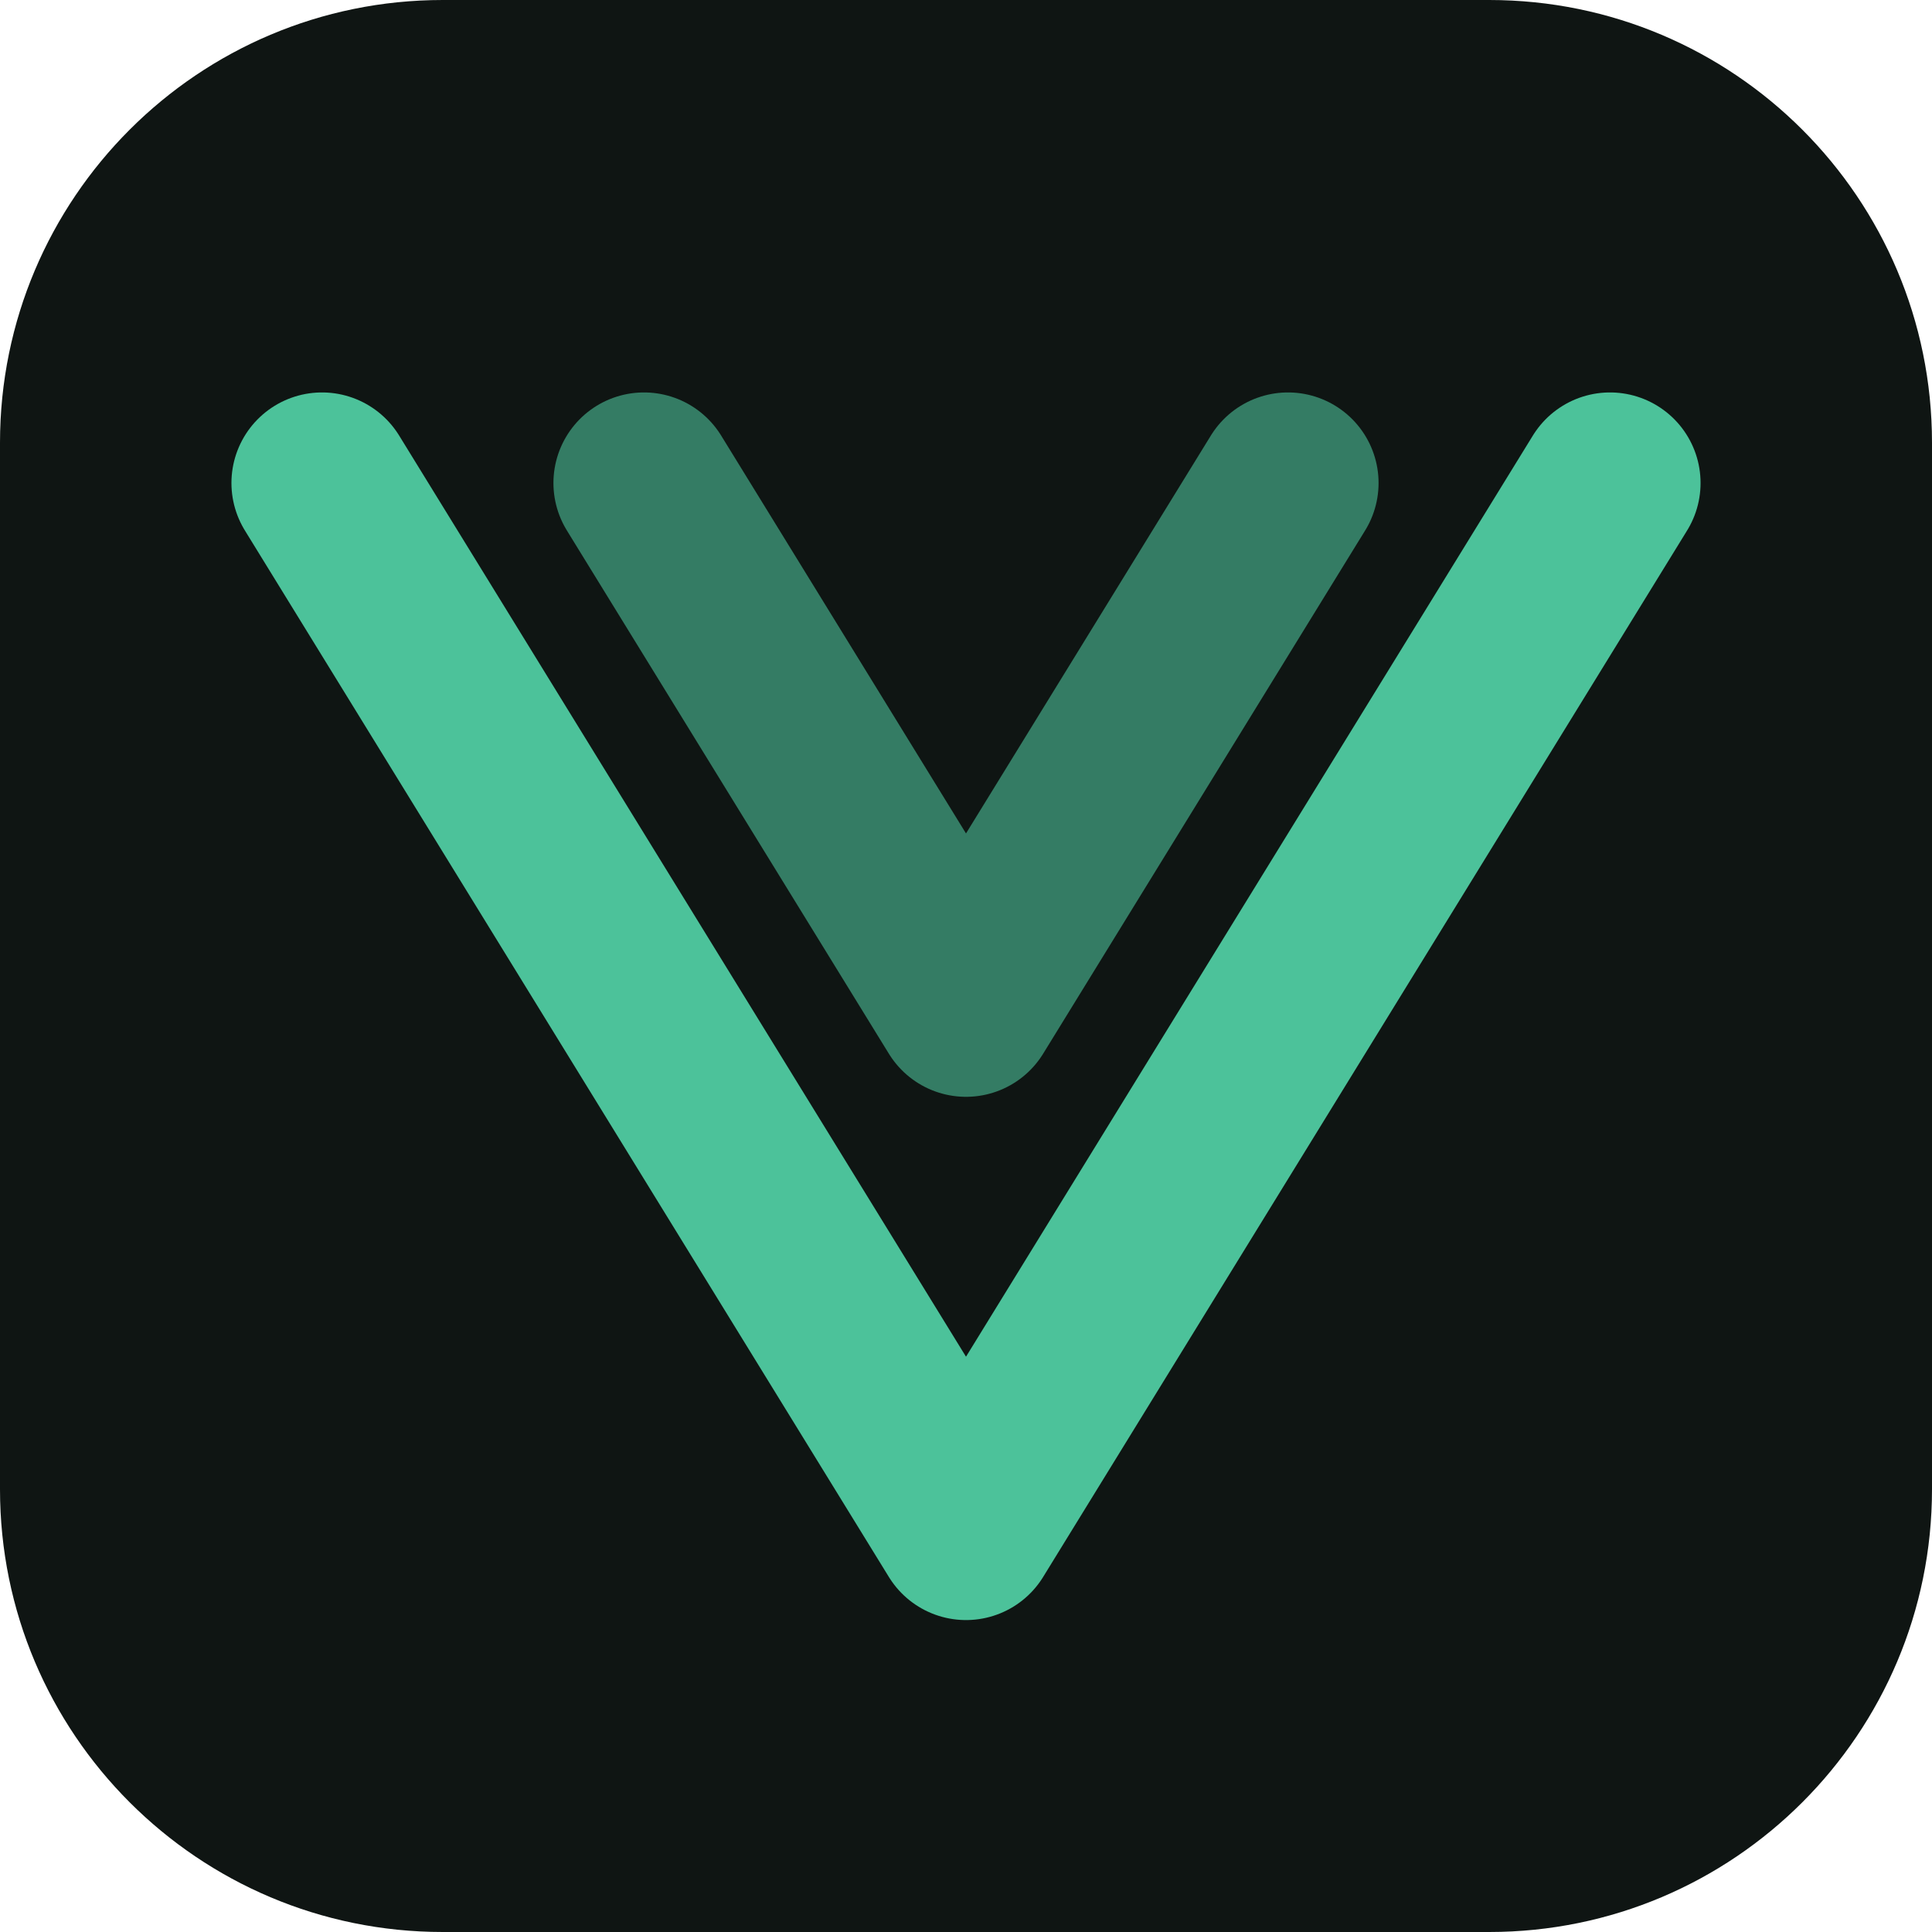
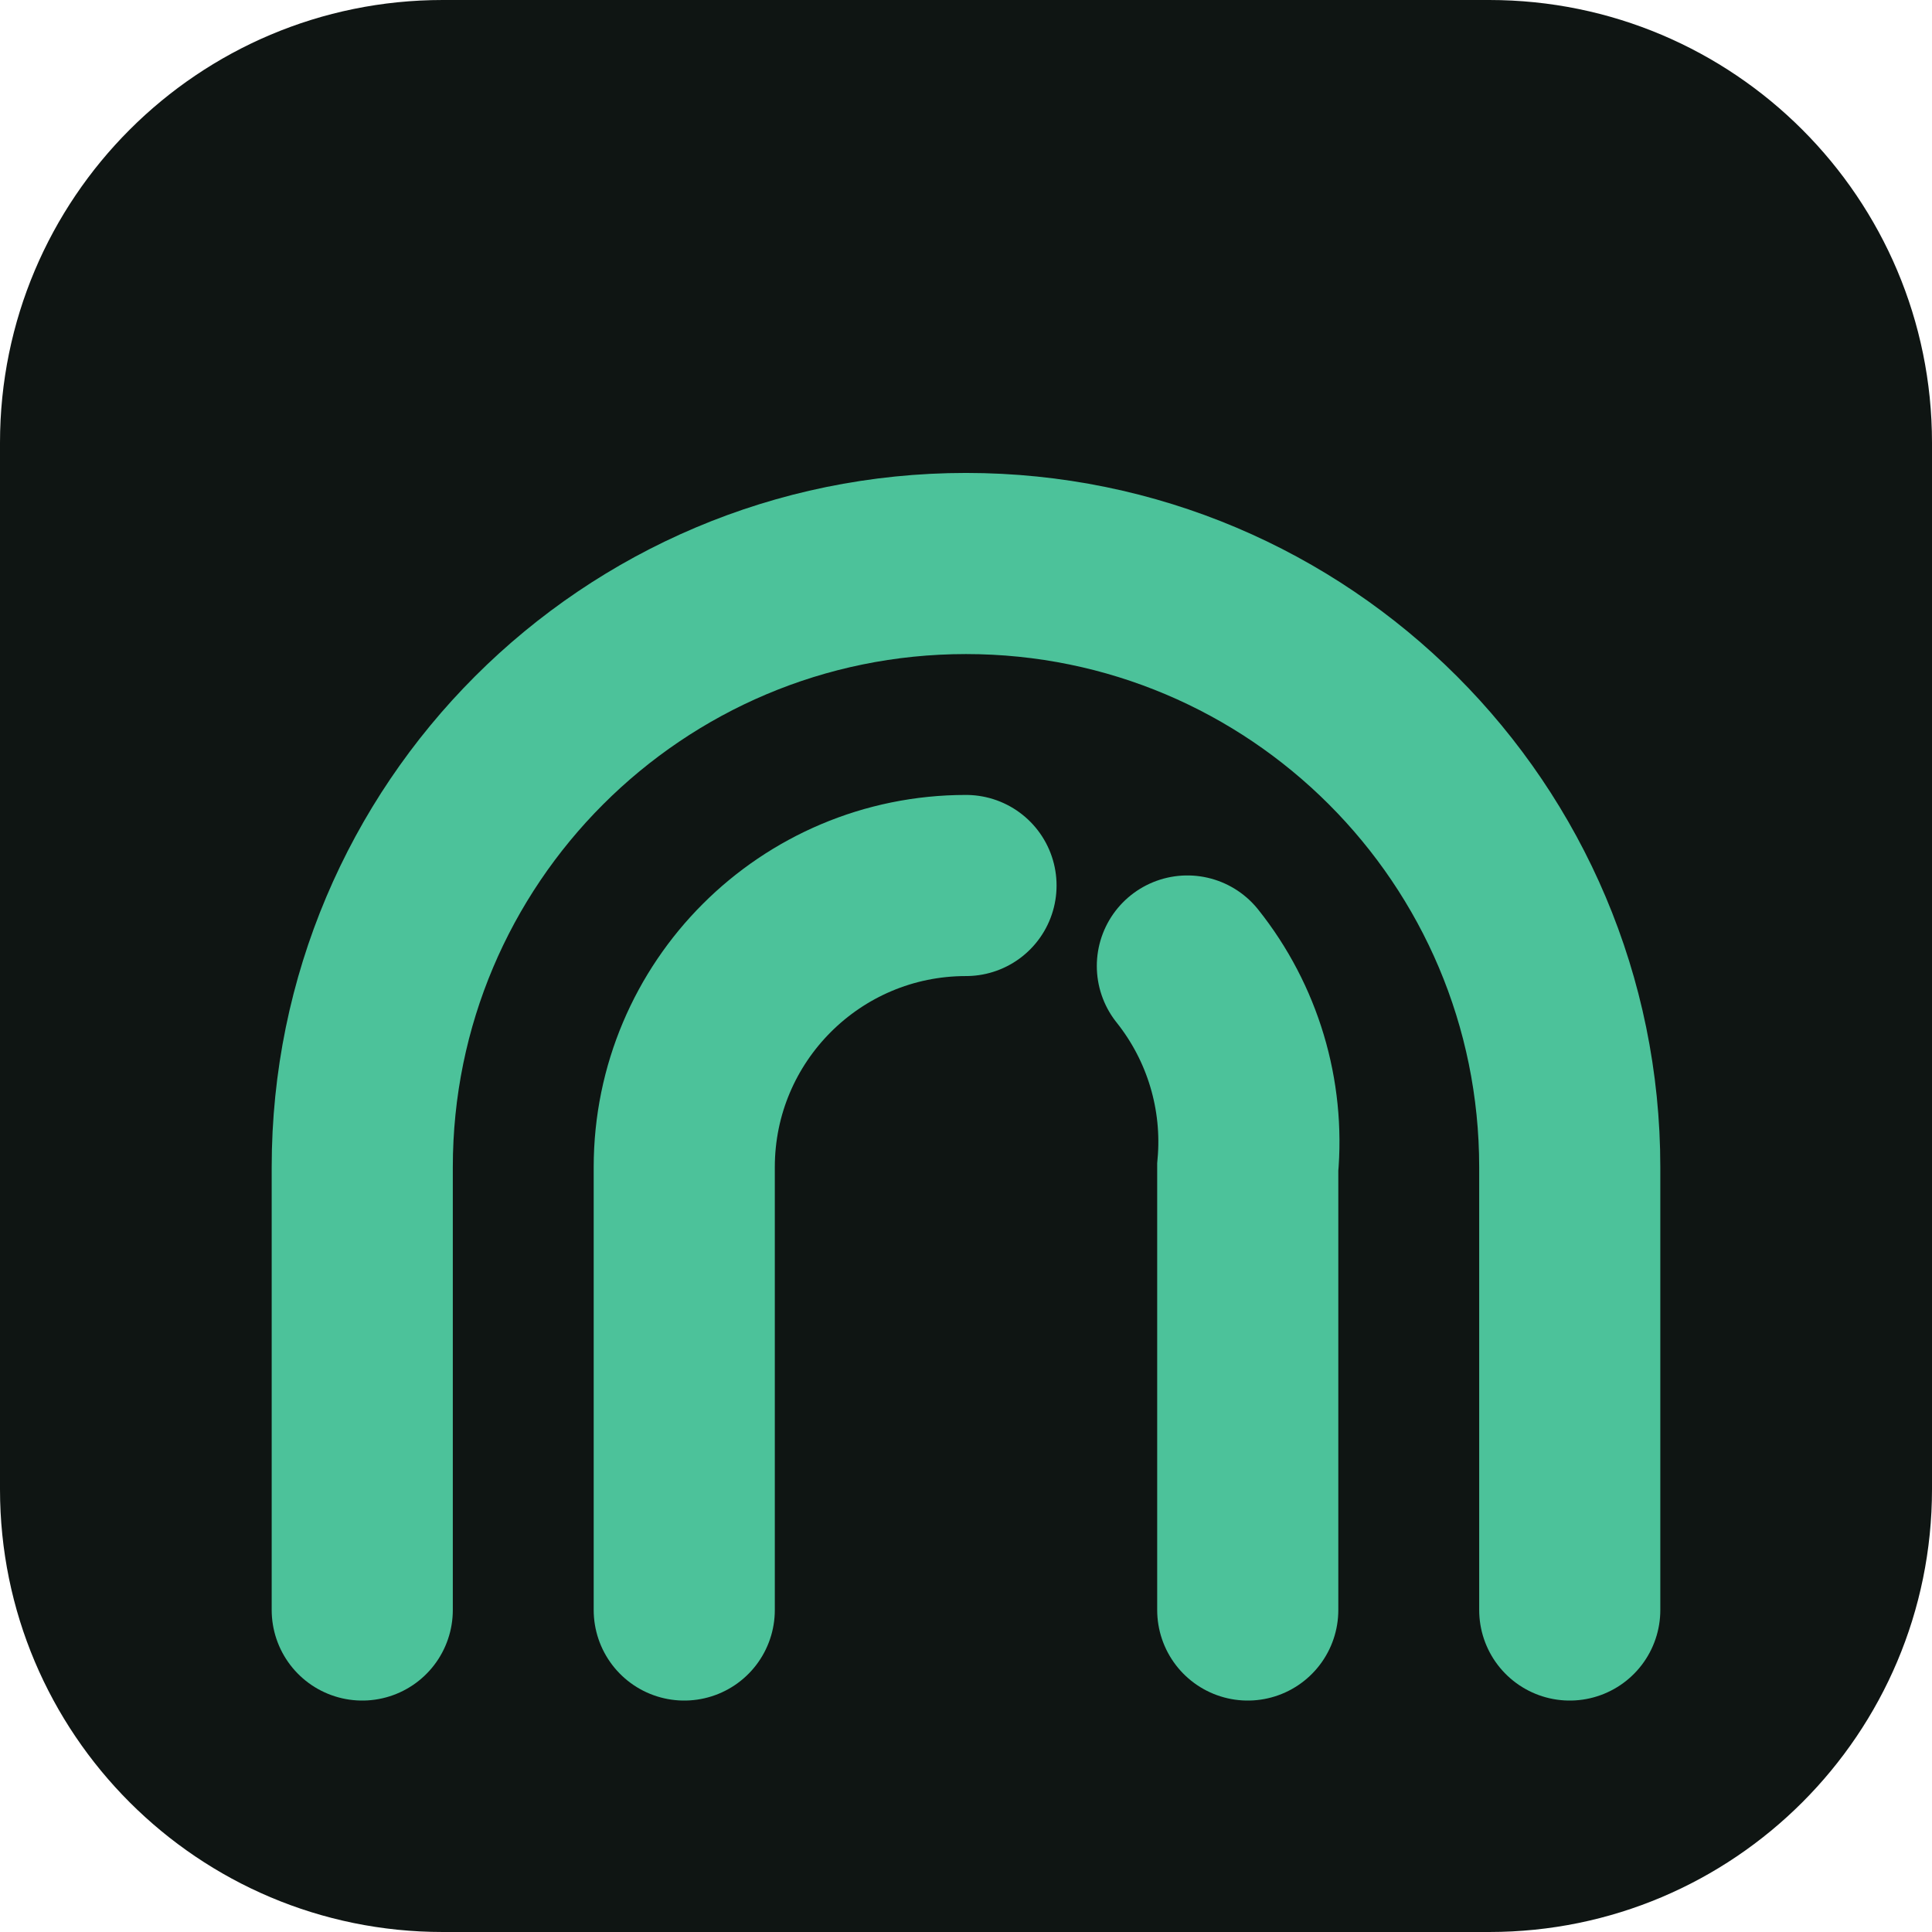
<svg xmlns="http://www.w3.org/2000/svg" viewBox="0 0 48 48" role="img" aria-label="Veridian">
  <rect width="48" height="48" rx="11" fill="#0f1513" />
-   <path d="M8 12 L24 38 L40 12" stroke="#4cc29a" stroke-width="4.5" stroke-linecap="round" stroke-linejoin="round" fill="none" />
-   <path d="M16 12 L24 25 L32 12" stroke="#4cc29a" stroke-width="4.5" stroke-linecap="round" stroke-linejoin="round" fill="none" opacity="0.6" />
+   <g stroke="#4cc29a" stroke-width="4.5" stroke-linecap="round" fill="none">
+     <path d="M9 40 V29 A15 15 0 0 1 39 29 V40" />
+     <path d="M17 40 V29 A7 7 0 0 1 24 22 M29.5 24 A7 7 0 0 1 31 29 V40" />
+   </g>
</svg>
